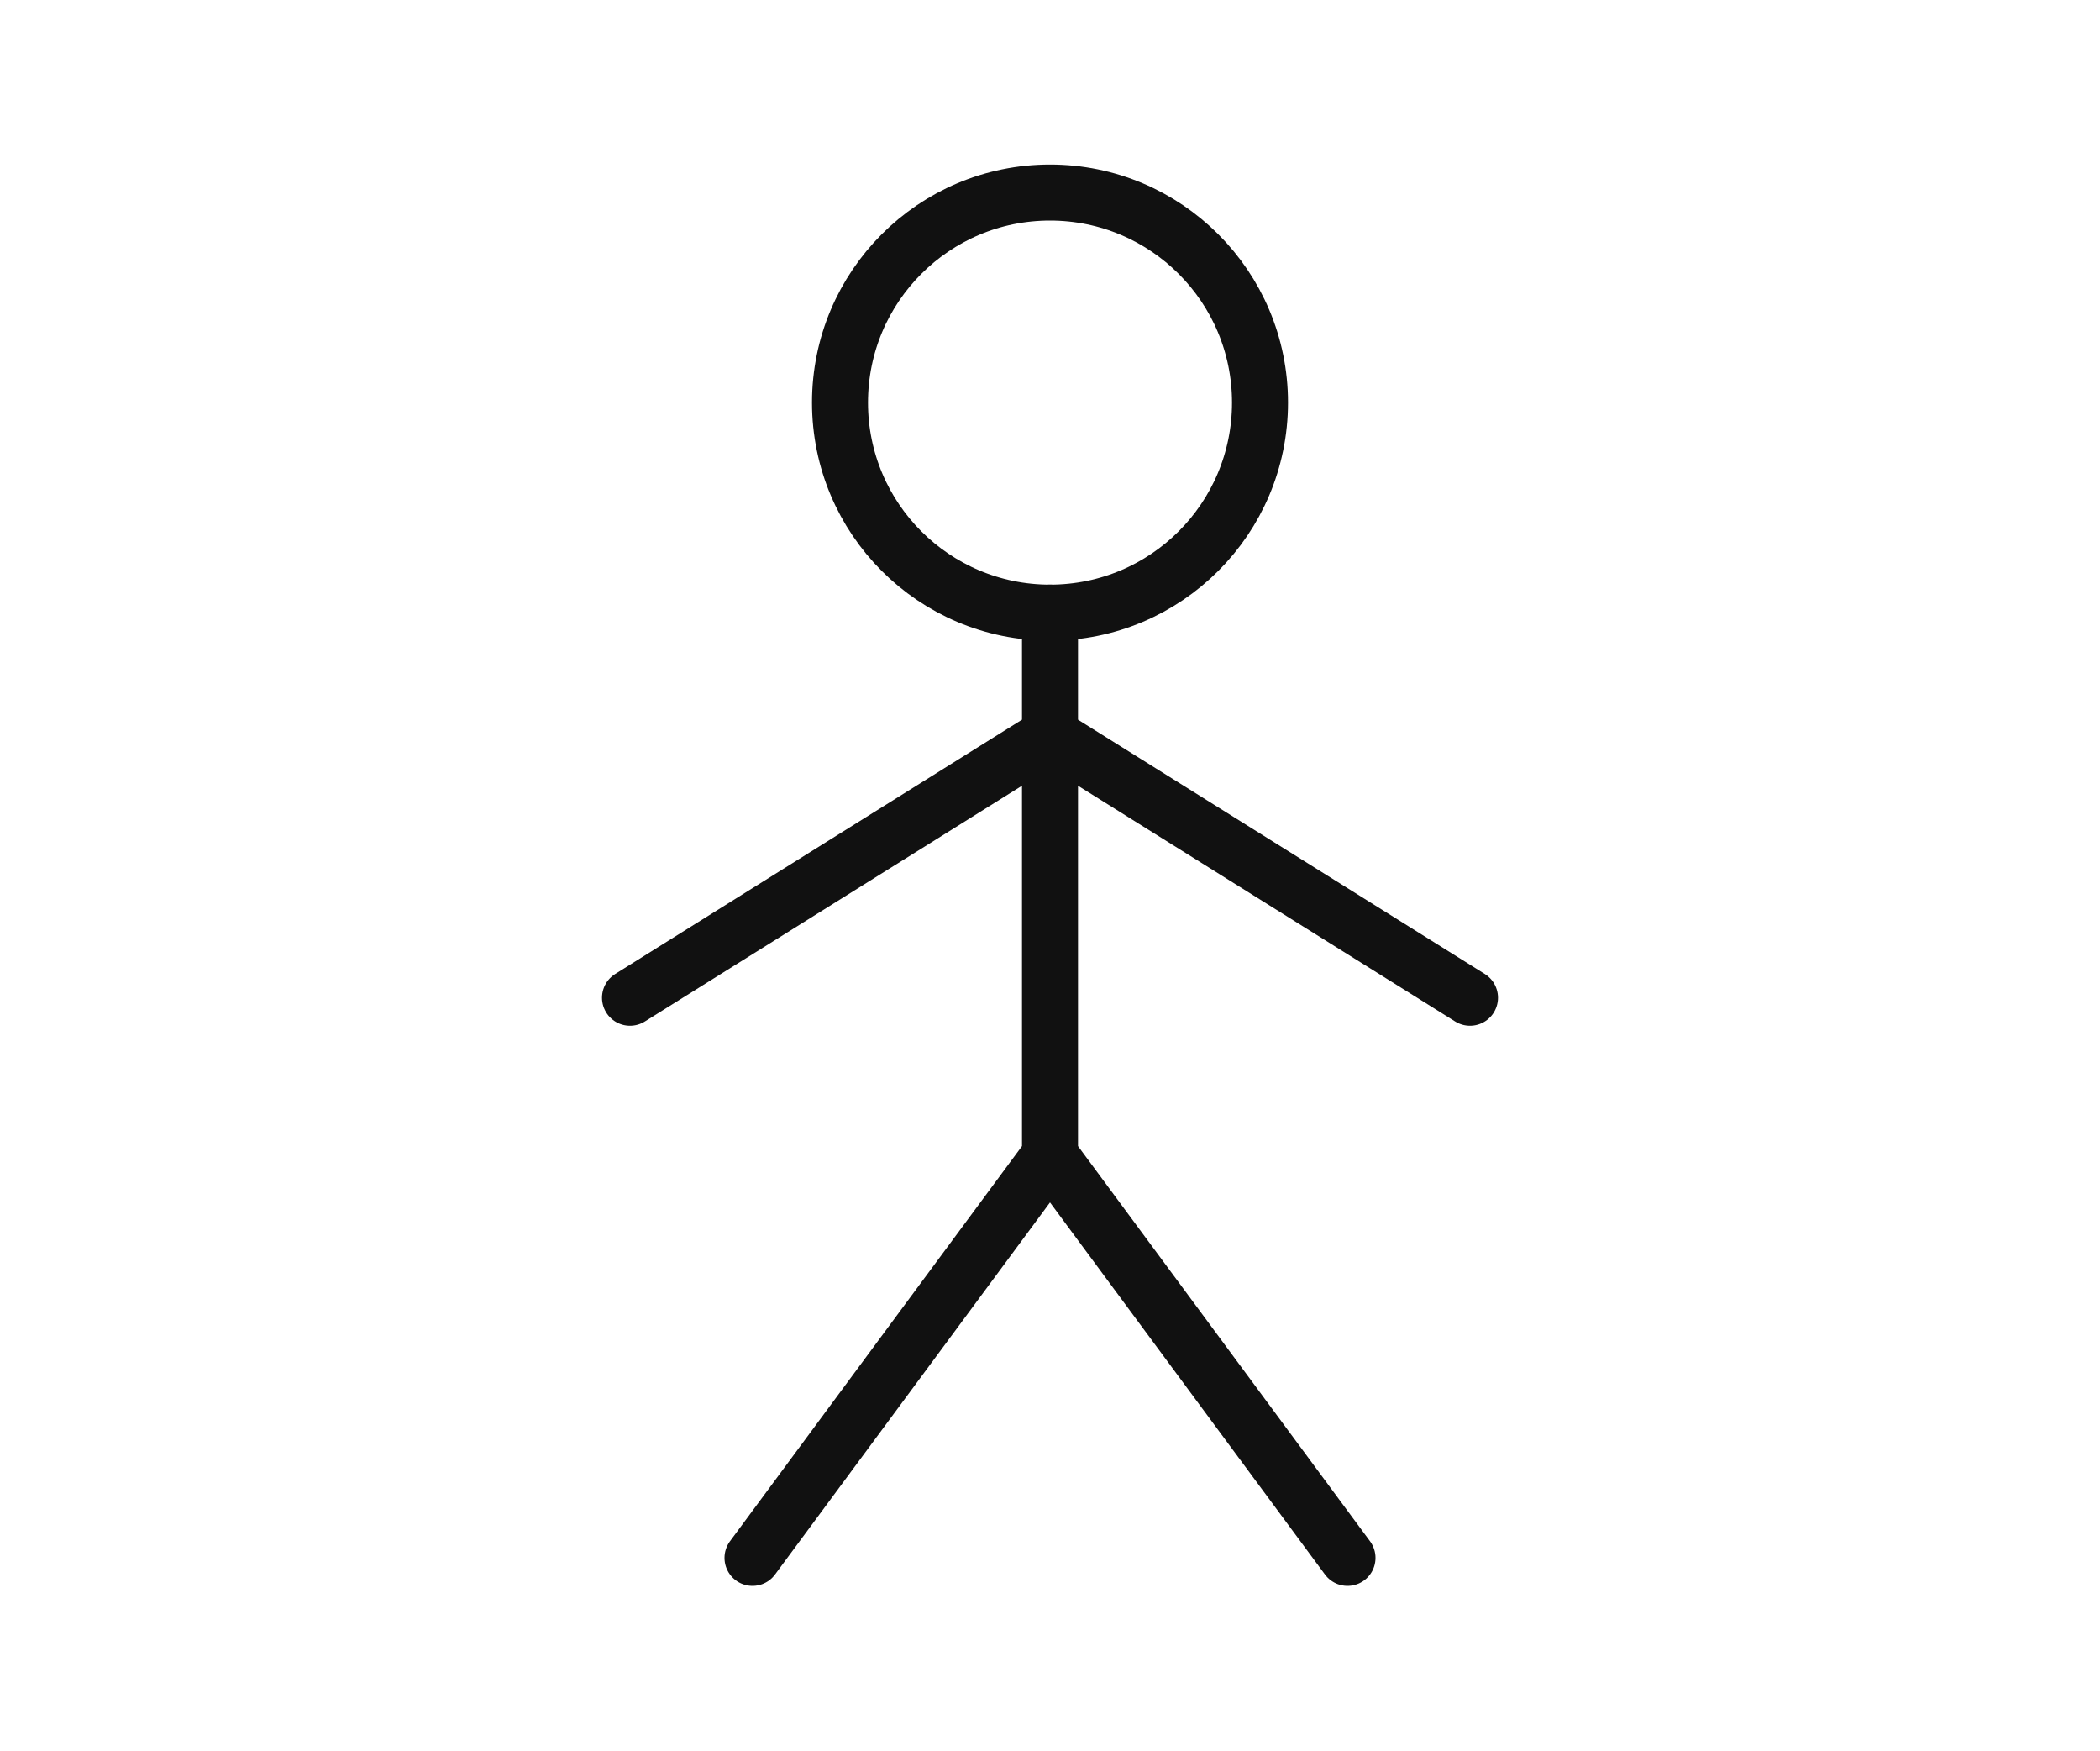
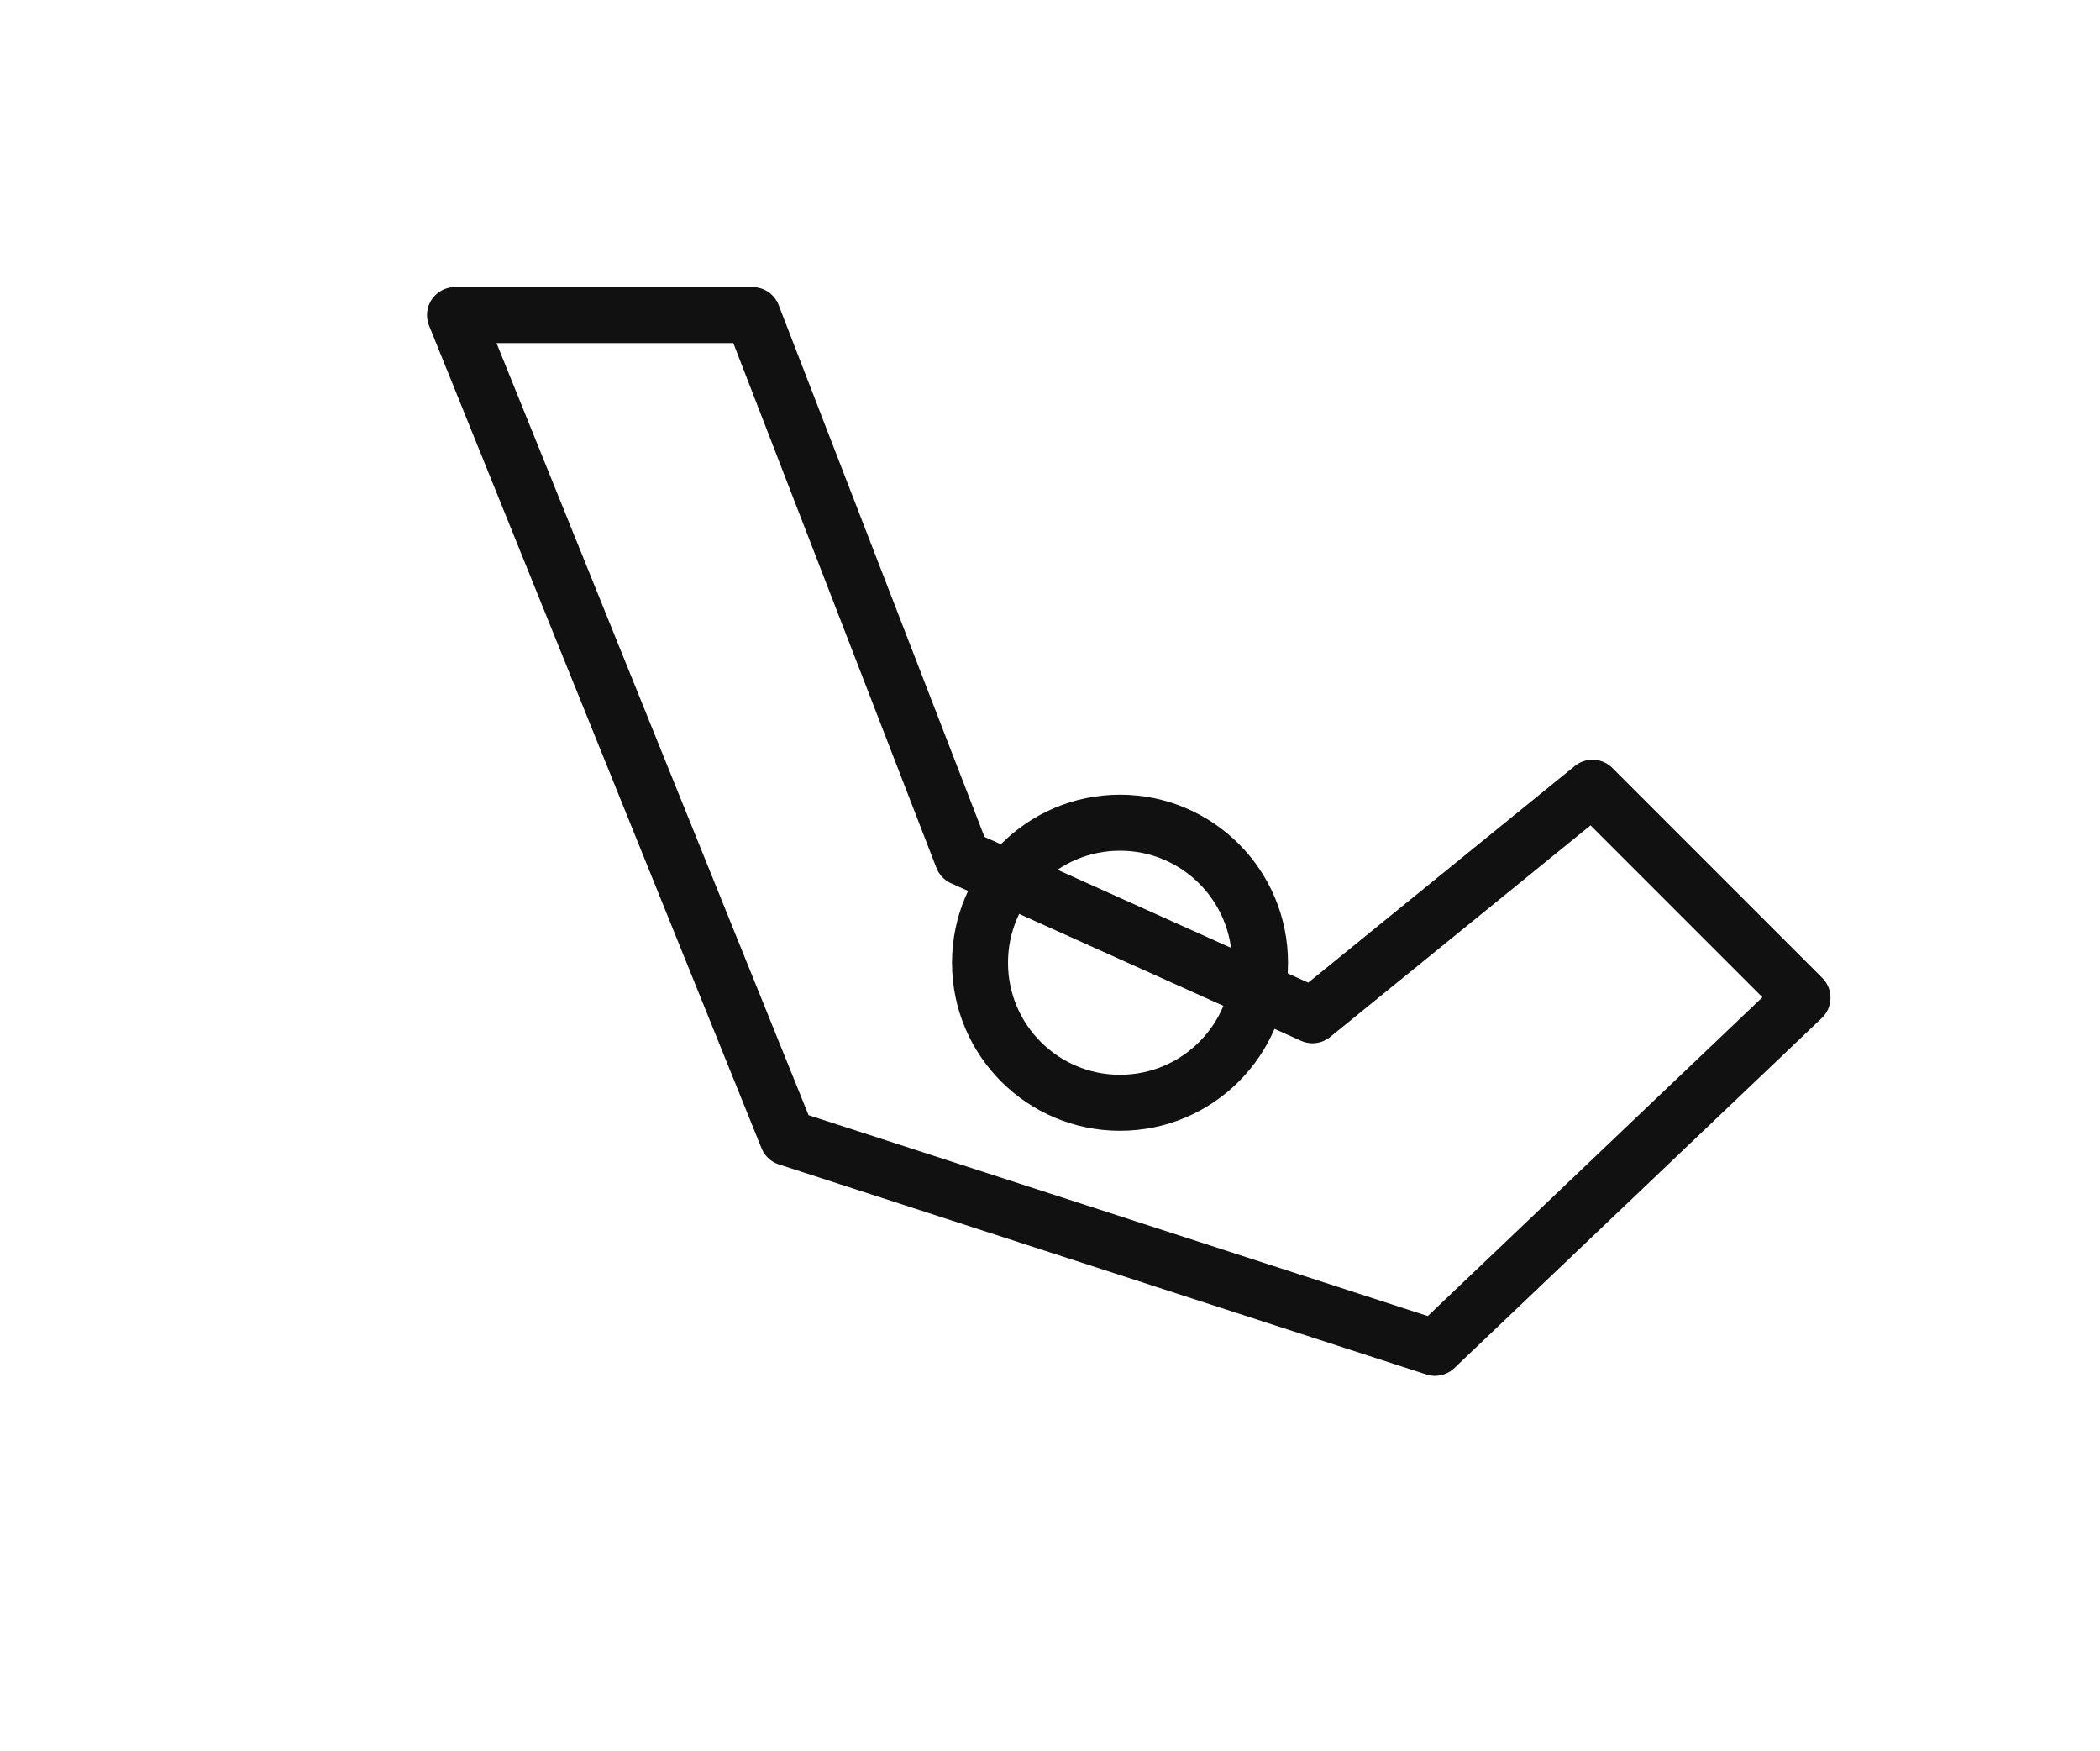
<svg xmlns="http://www.w3.org/2000/svg" viewBox="0 0 120 100">
  <g fill="none" stroke="#111" stroke-width="3.2" stroke-linecap="round" stroke-linejoin="round">
-     <circle cx="60" cy="23" r="12" />
-     <path d="M60 35 L60 66 M60 42 L36 57 M60 42 L84 57 M60 66 L43 89 M60 66 L77 89" />
+     <path d="M26 18 L43 18 L55 49 L75 58 L91 45 L103 57 L82 77 L45 65 Z" />
+     <circle cx="64" cy="55" r="8" />
  </g>
</svg>
